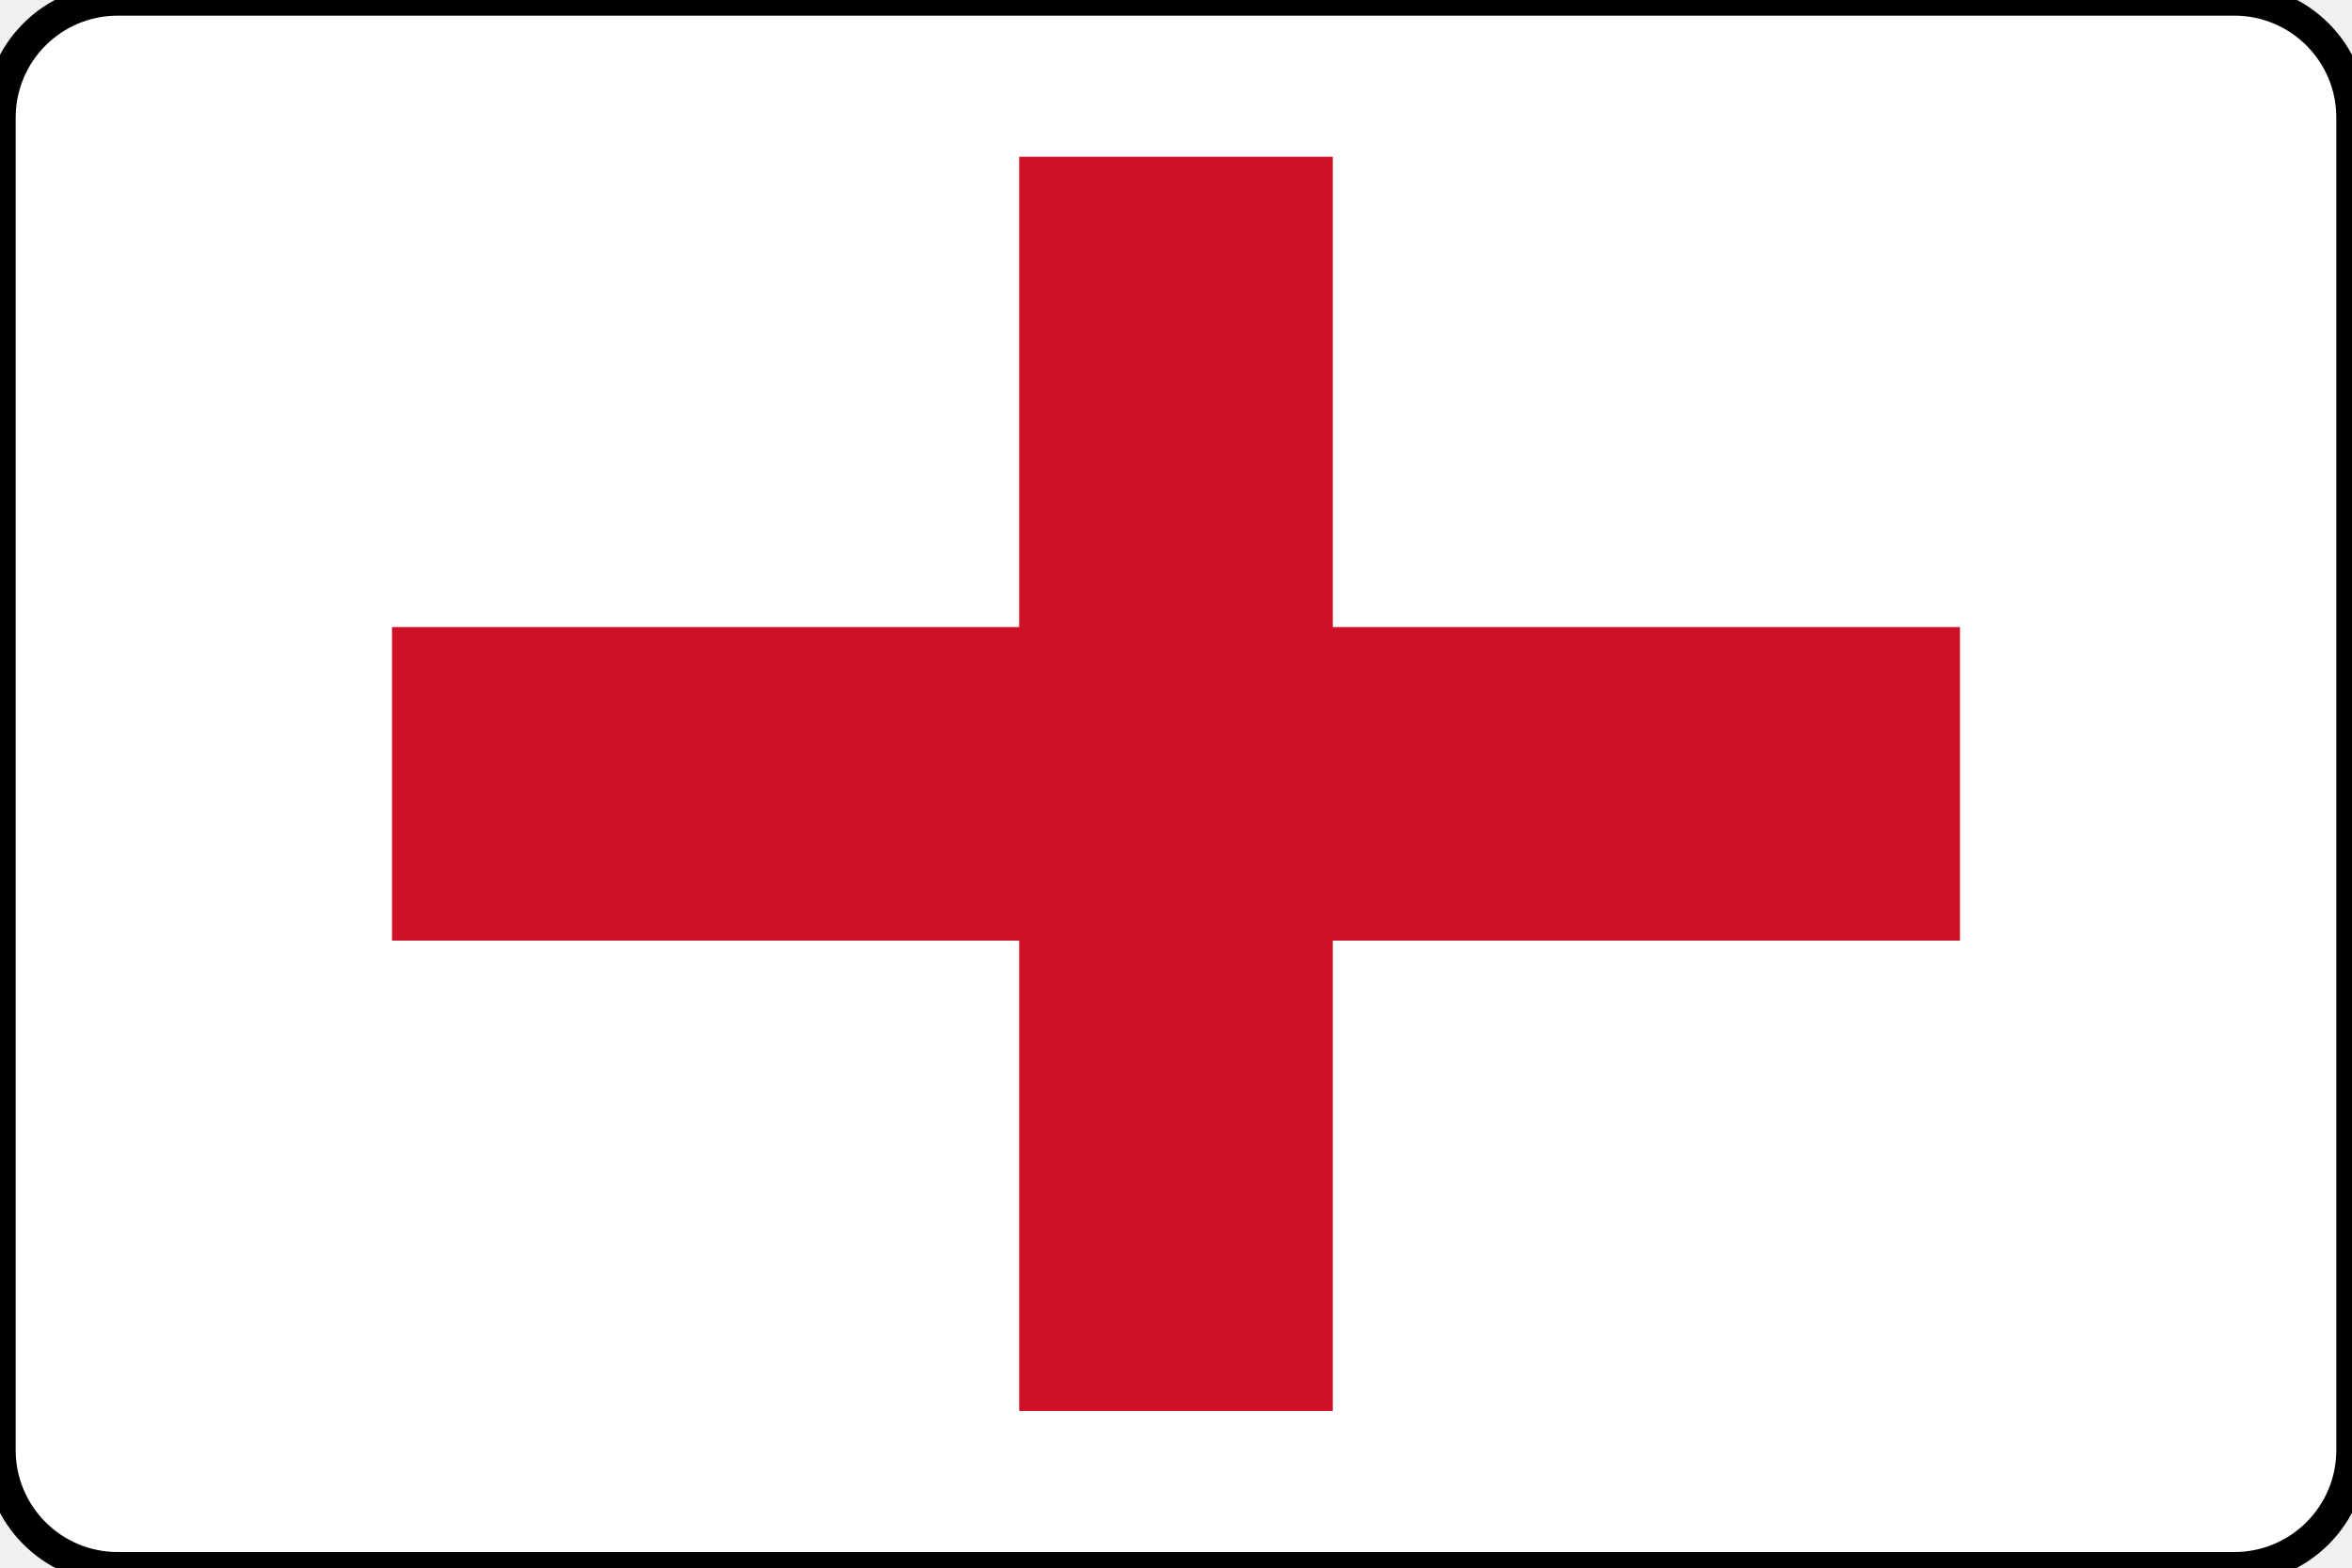
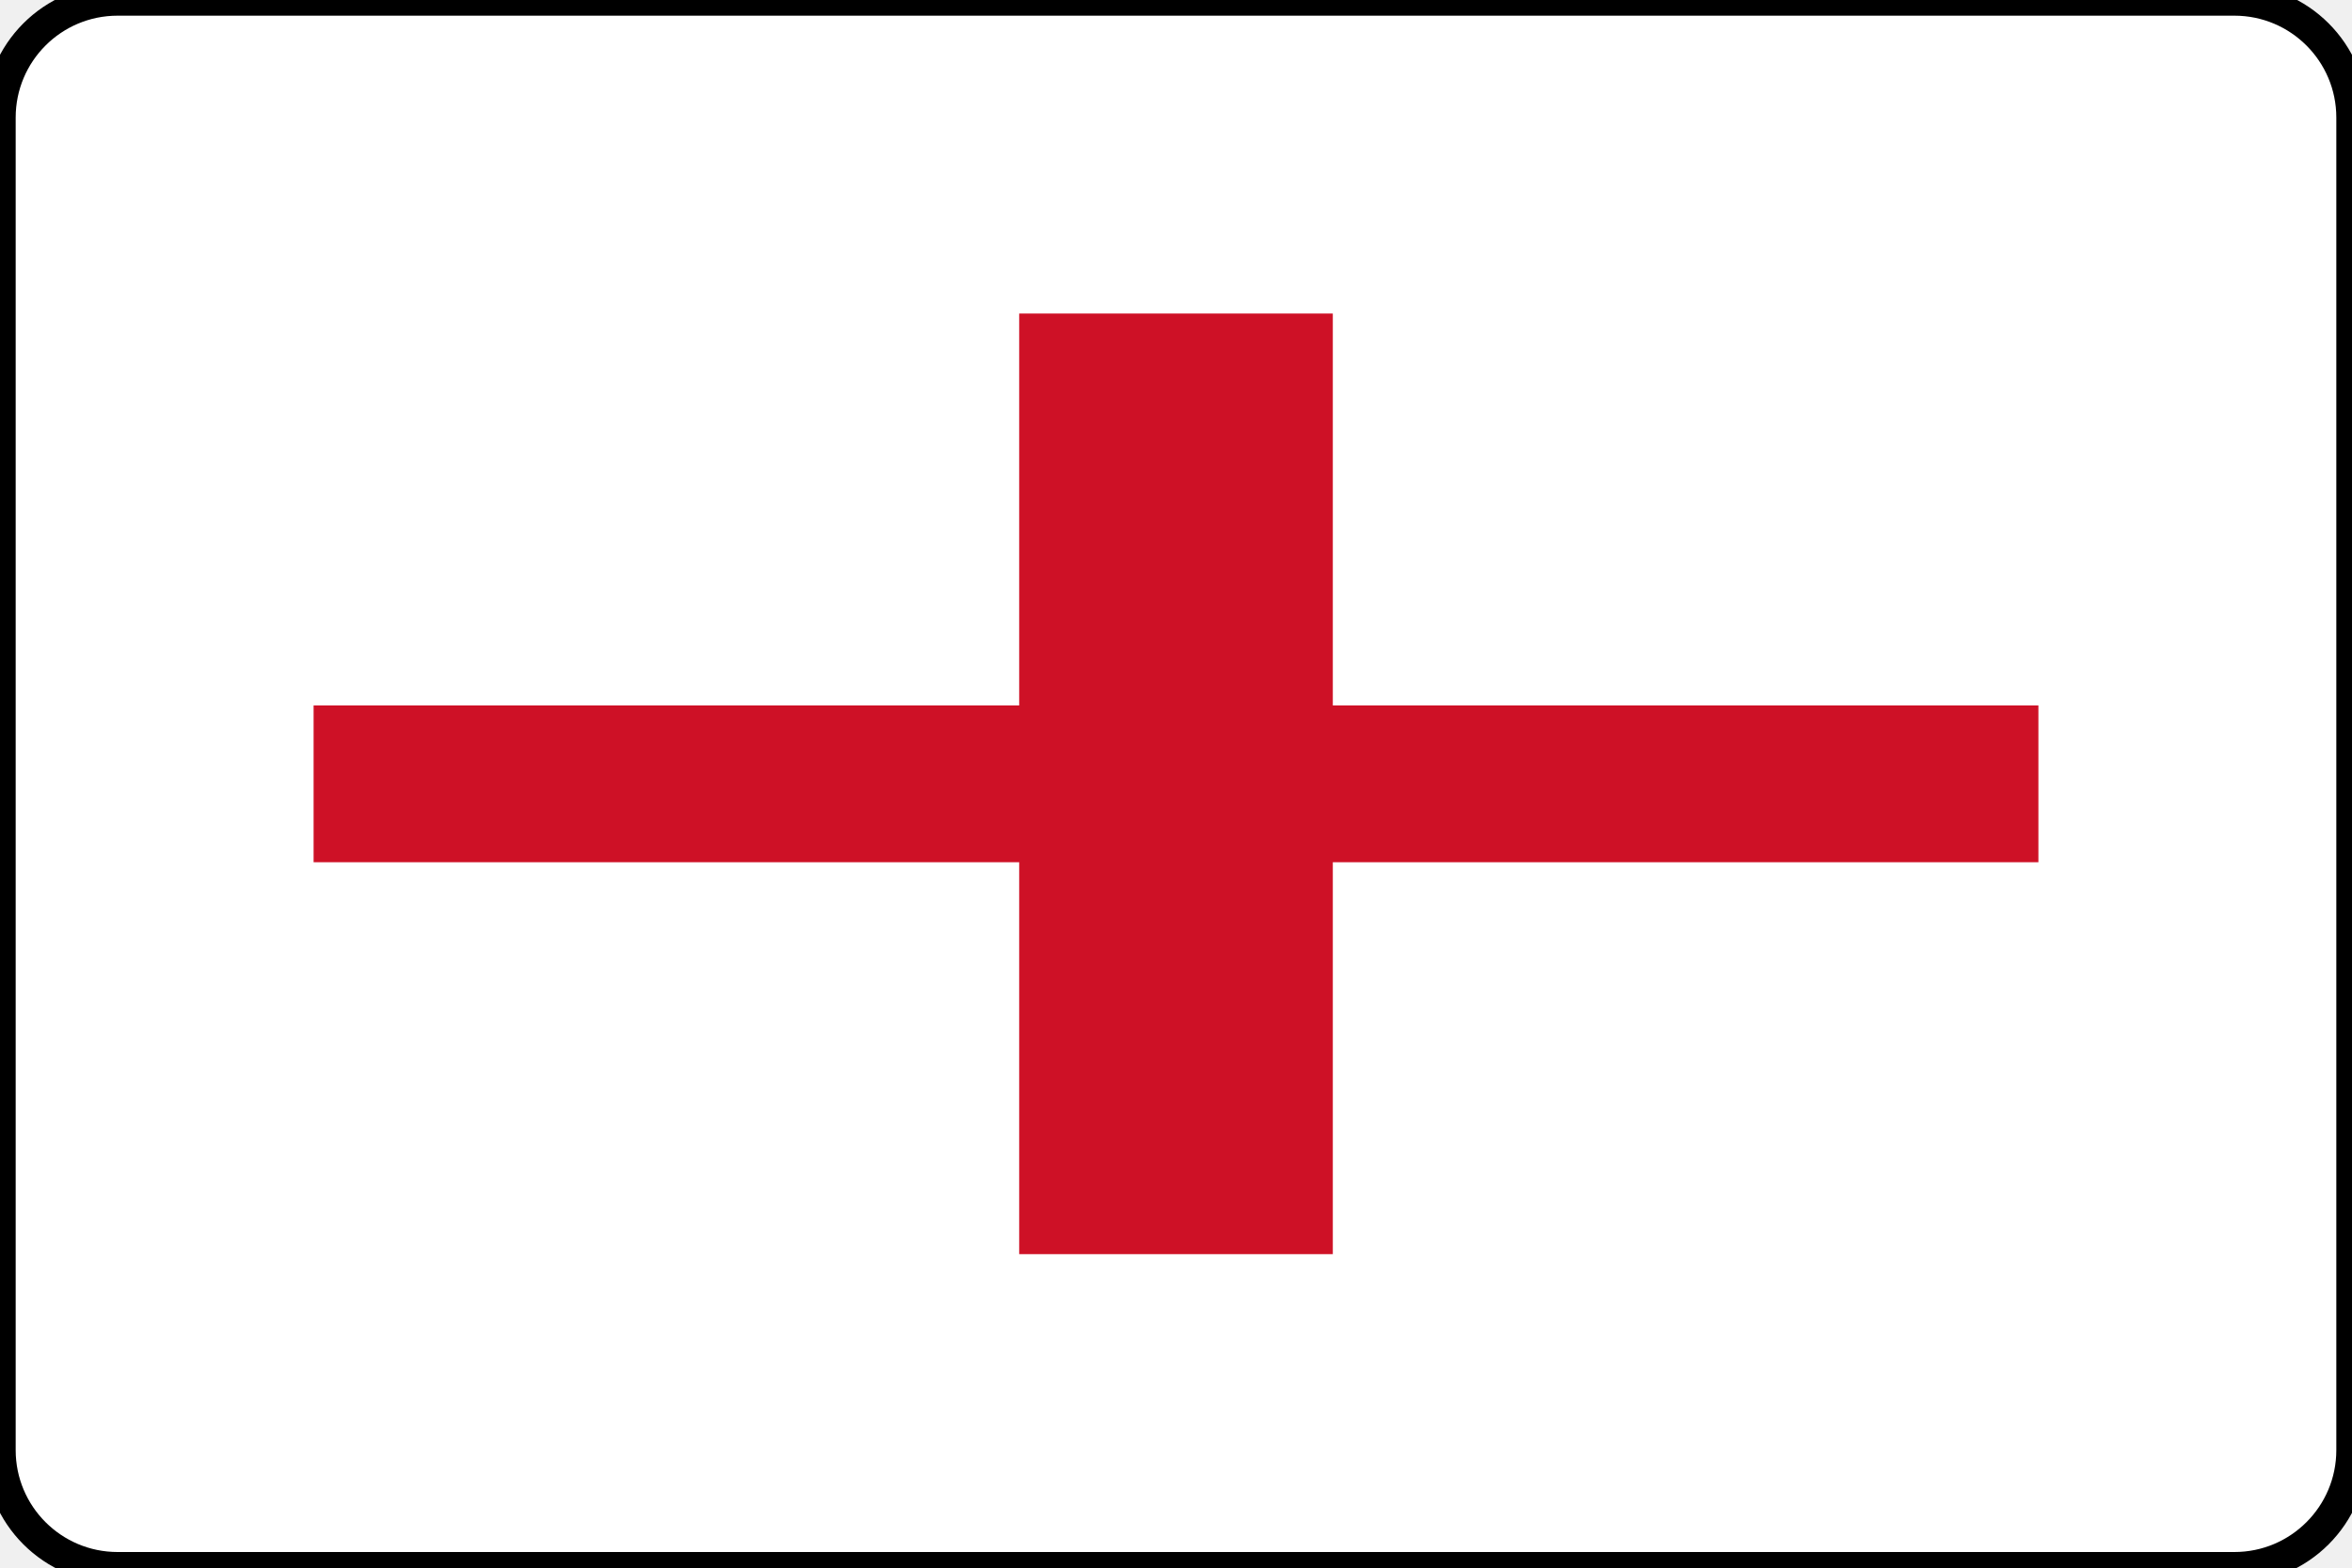
<svg xmlns="http://www.w3.org/2000/svg" width="300" height="200" viewBox="0 0 300 200">
  <rect x="0" y="0" width="300" height="200" rx="15" ry="15" fill="#fff" stroke="#000" stroke-width="4" />
-   <rect x="50" y="80" width="200" height="40" fill="#ce1126" />
-   <rect x="130" y="20" width="40" height="160" fill="#ce1126" />
+   <rect x="40" y="90" width="220" height="20" fill="#ce1126" />
+   <rect x="130" y="40" width="40" height="120" fill="#ce1126" />
</svg>
